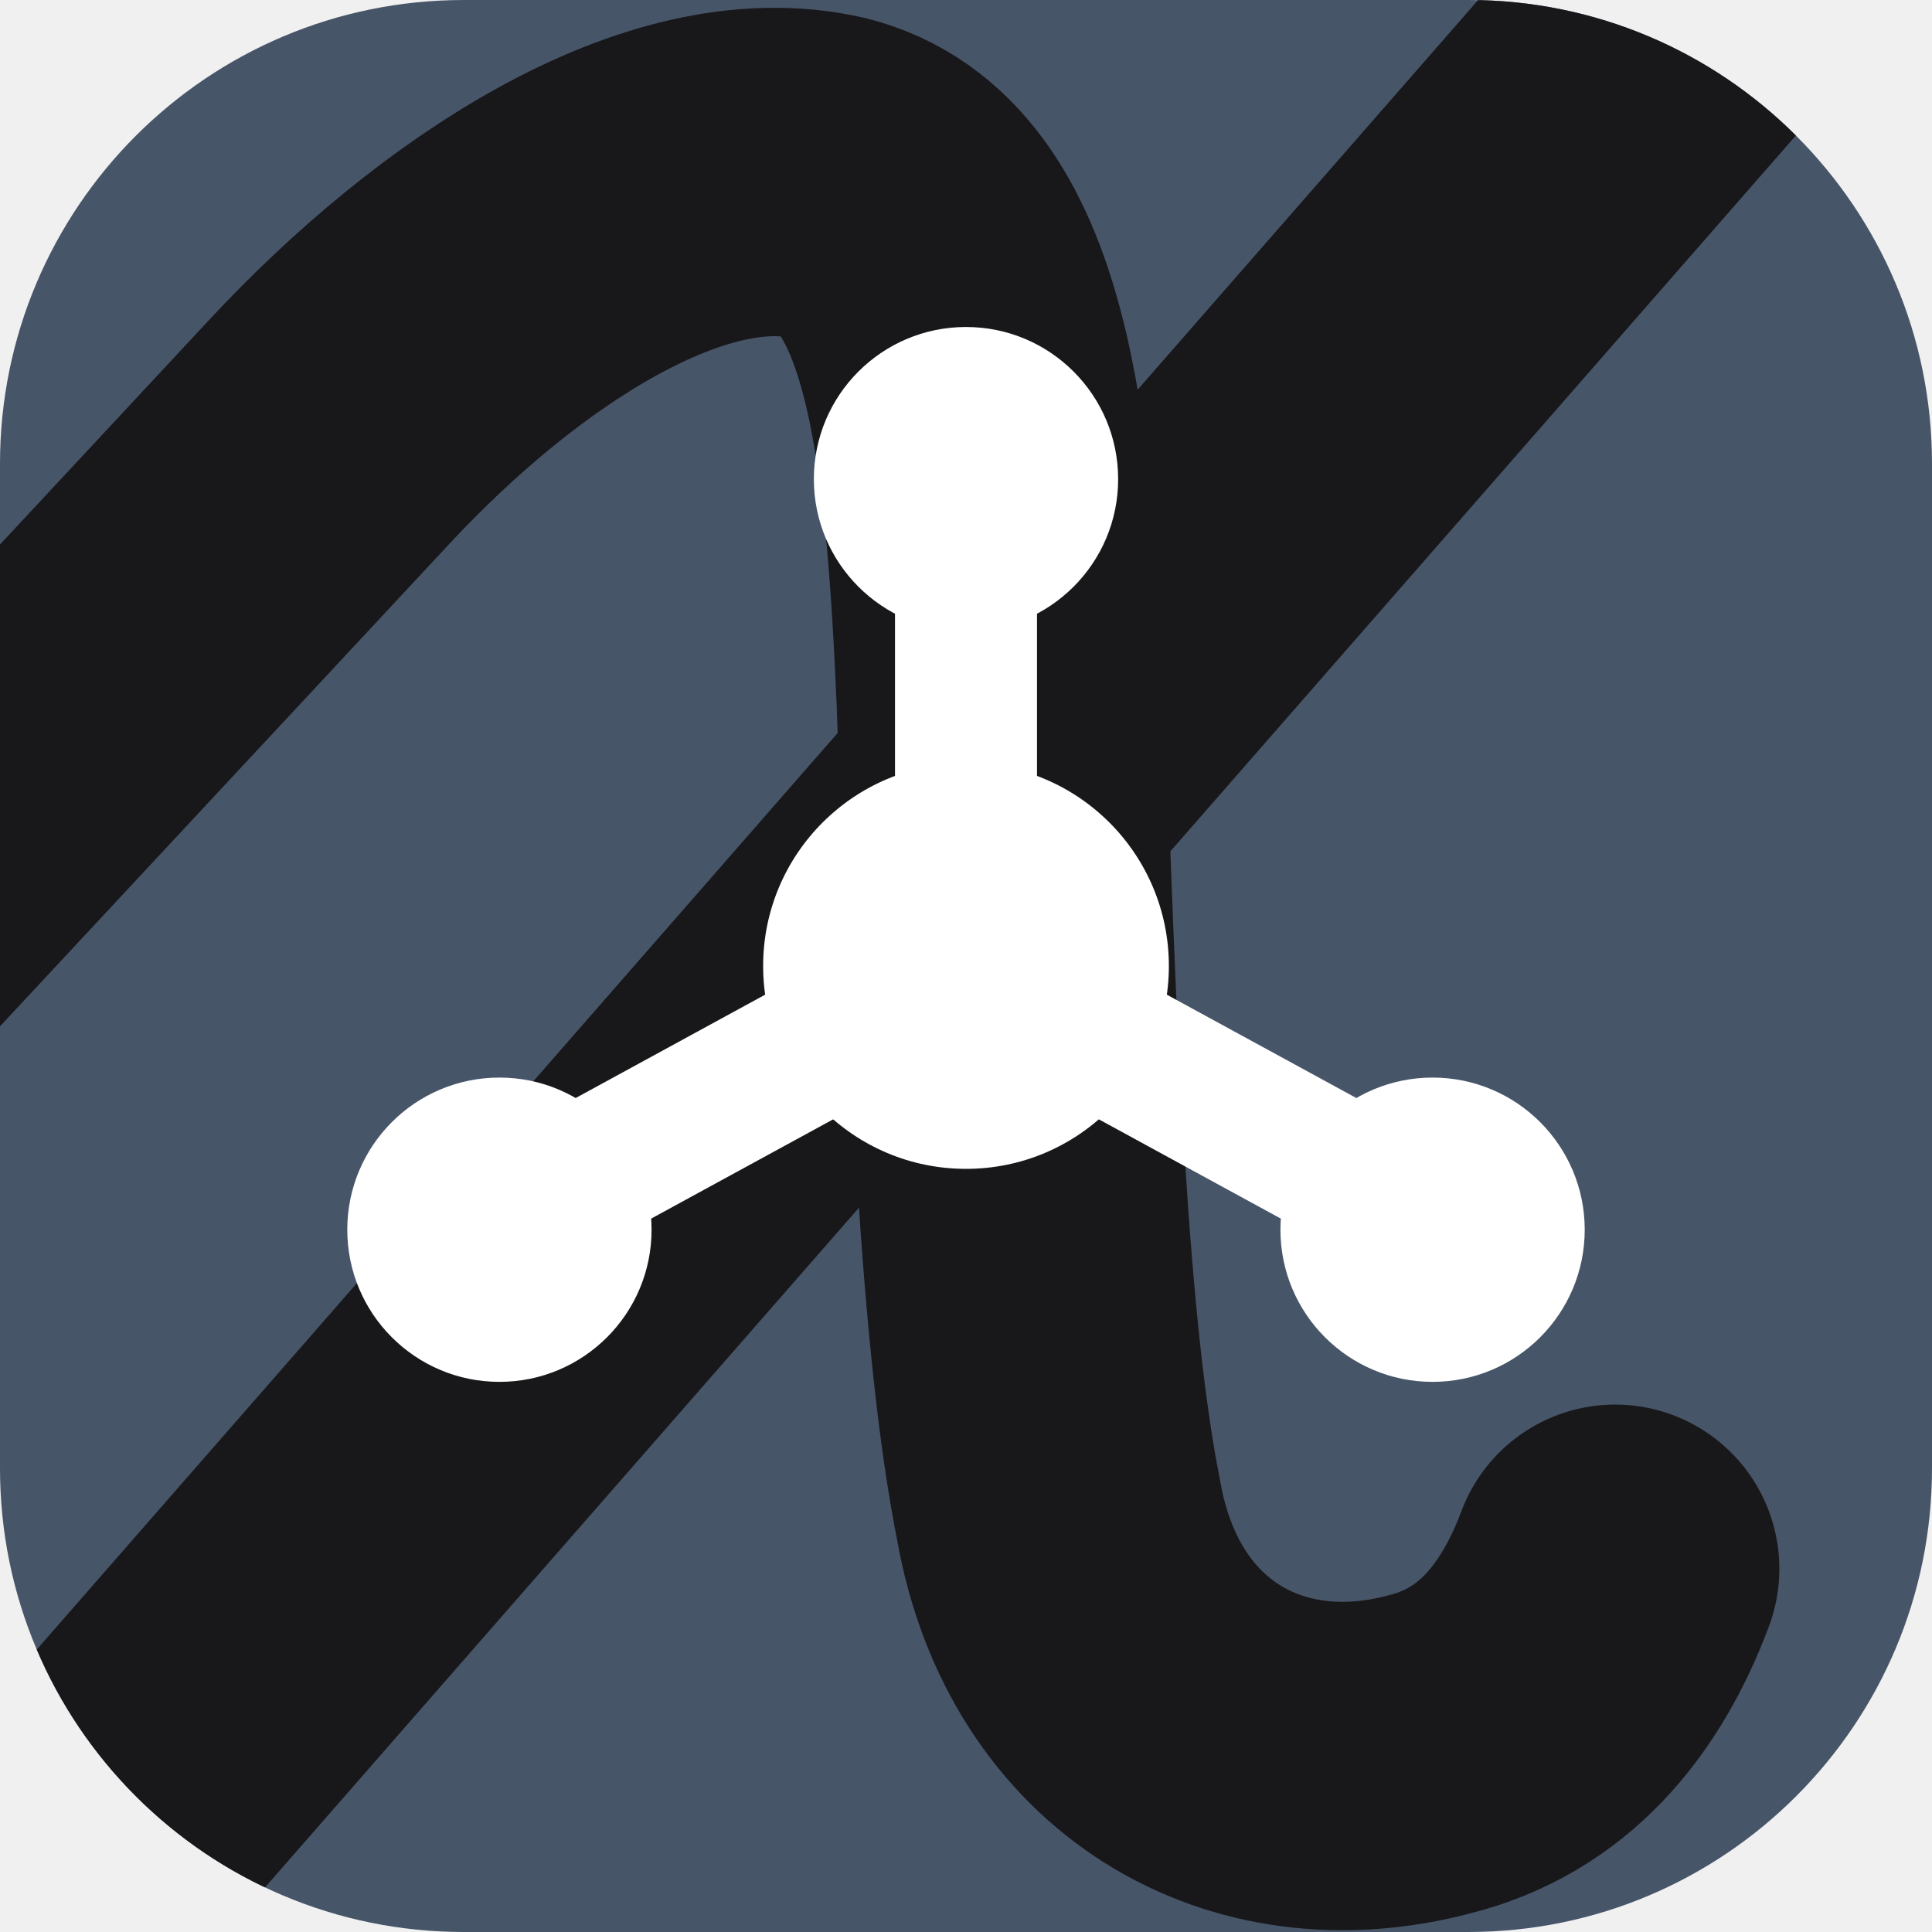
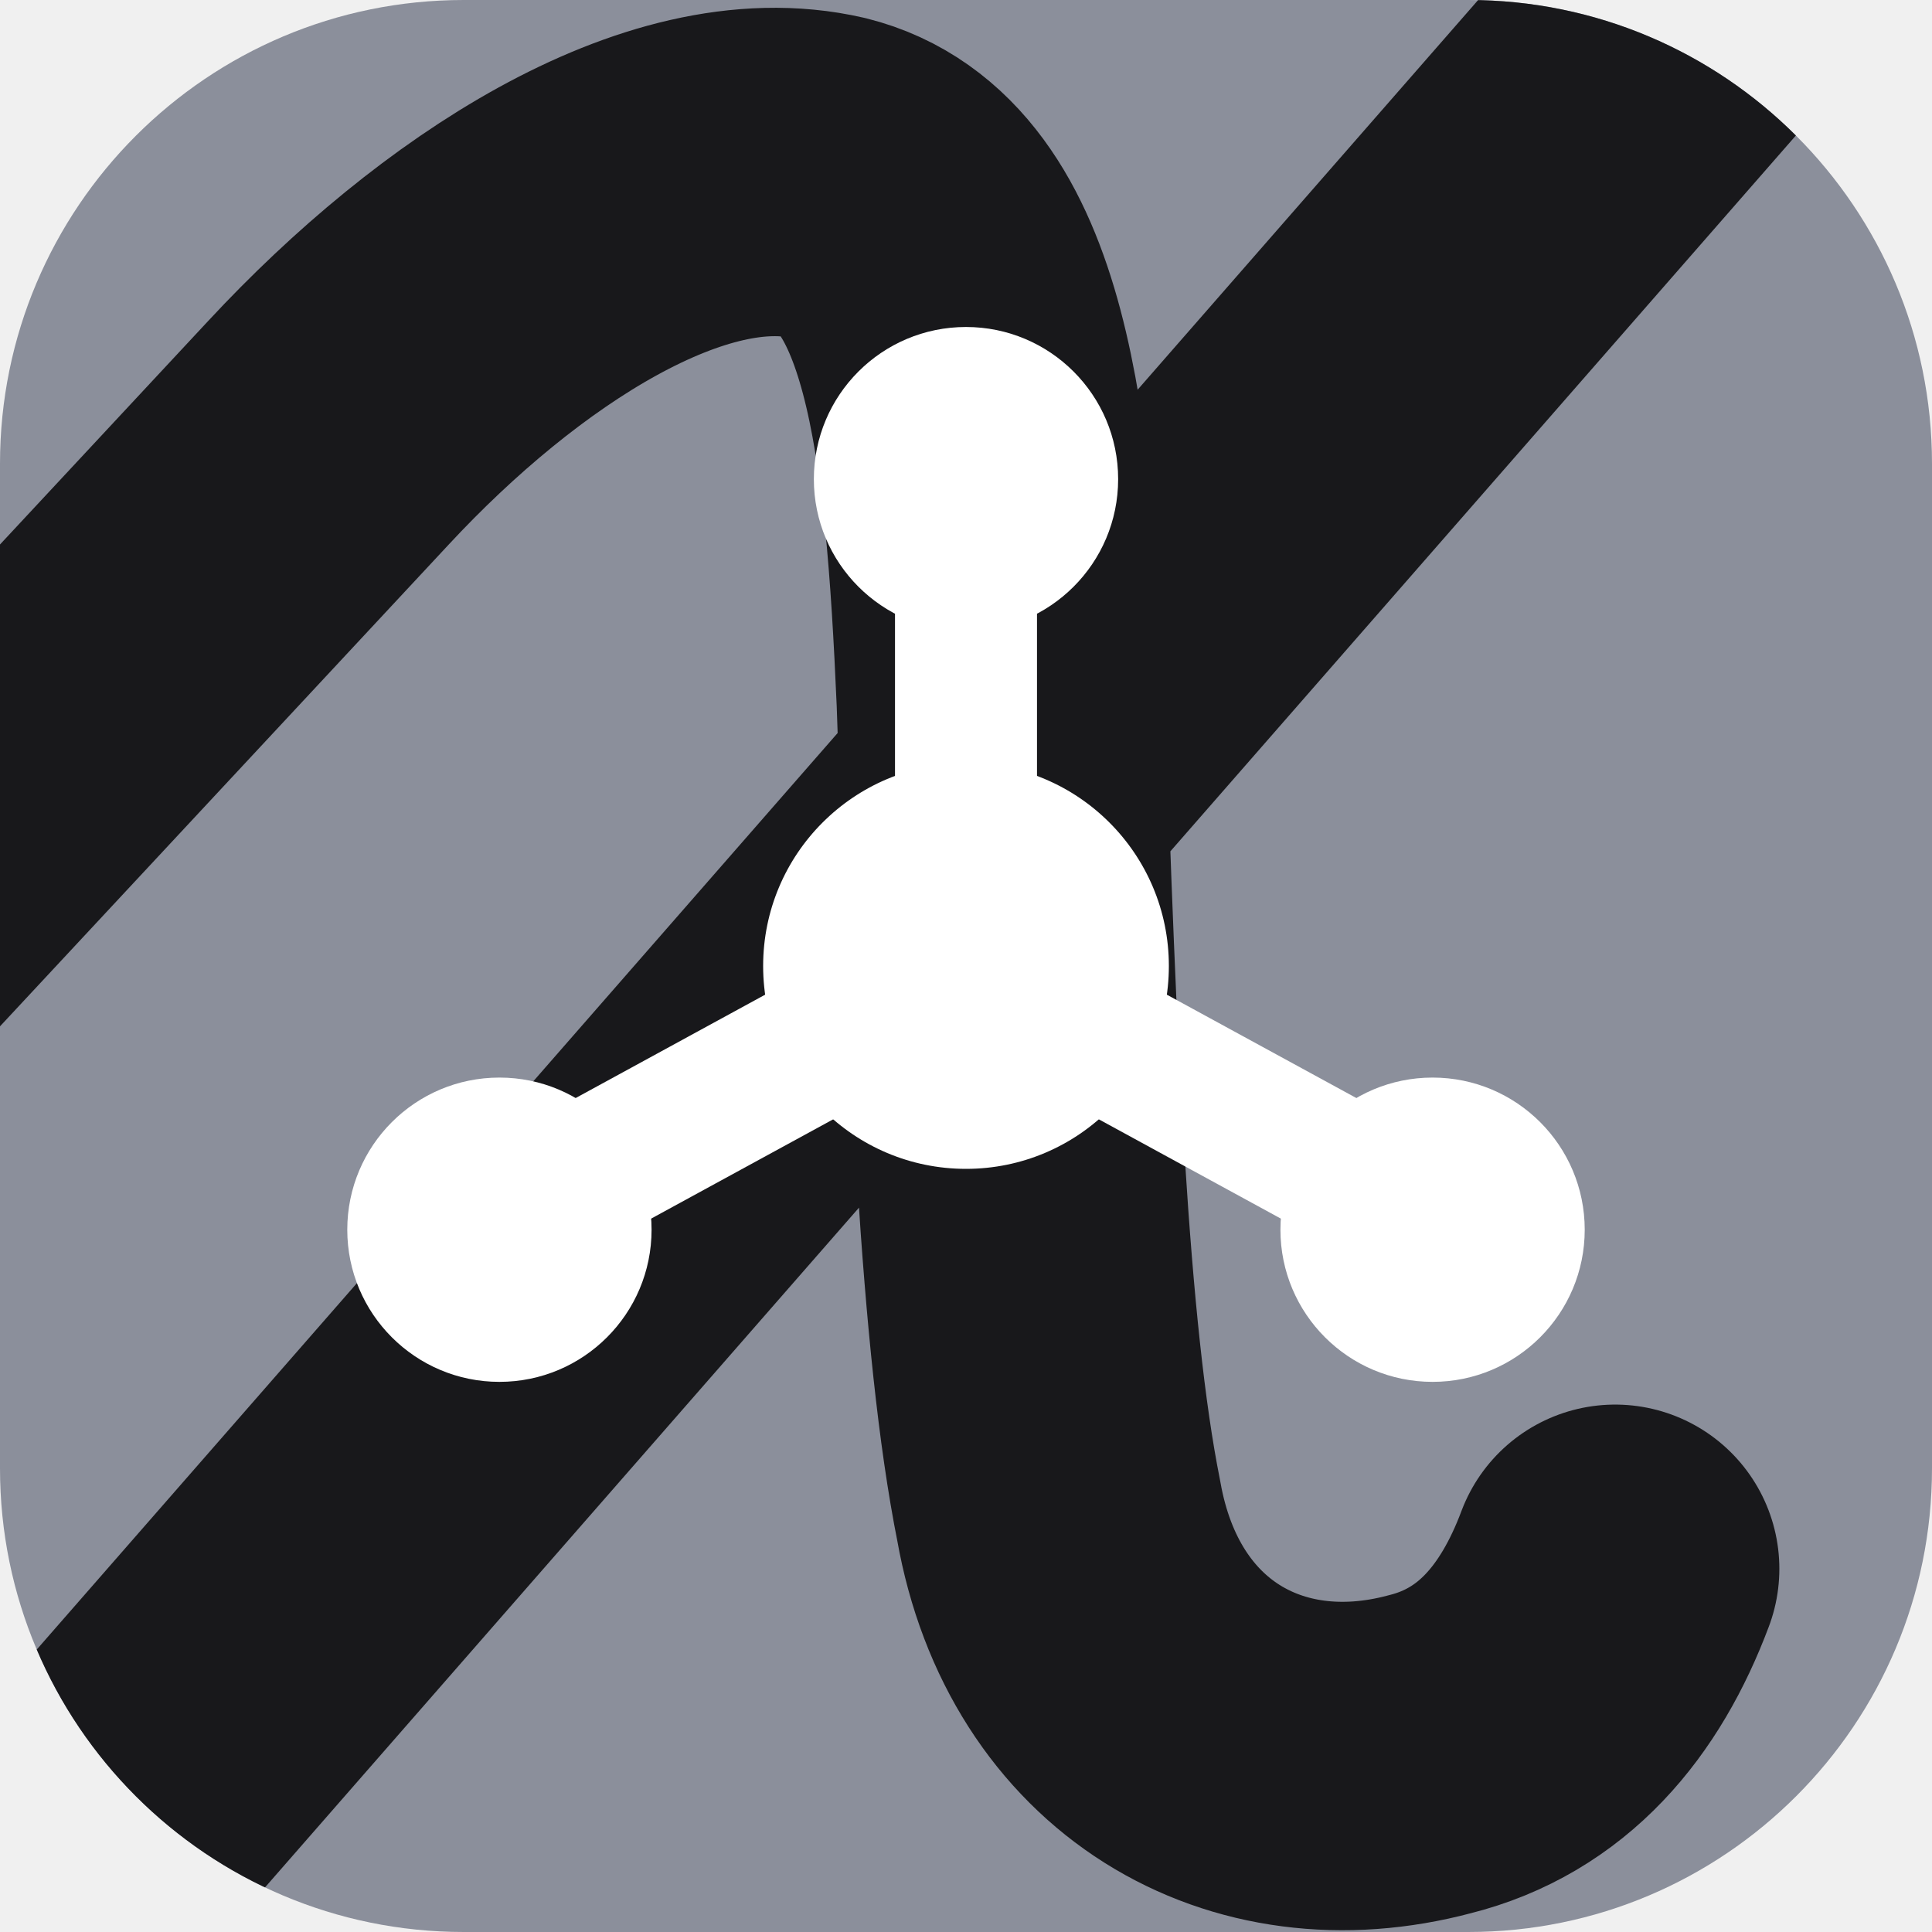
<svg xmlns="http://www.w3.org/2000/svg" viewBox="0 0 100 100">
-   <clipPath id="xrn-tile">
+   <clipPath id="xrnhub-tile">
    <rect width="100" height="100" rx="24" />
  </clipPath>
-   <g clip-path="url(#xrn-tile)">
-     <rect width="100" height="100" fill="#475569" />
+   <g clip-path="url(#xrnhub-tile)">
+     <rect width="100" height="100" fill="#8B8F9B" />
    <path transform="translate(50 50) scale(0.6) translate(-110 -118)" d="M-40,174 L55,72 C68,58 85,47 98,50 C110,53 112,72 113,95 C114,125 115,150 118,165 C121,182 135,190 150,186 C158,184 163,178 166,170 M-60,301.3 L260,-64.9" fill="none" stroke="#18181B" stroke-width="28.33" stroke-linecap="round" stroke-linejoin="round" />
  </g>
  <g transform="translate(-2.5 -2.5) scale(1.05)">
    <path d="M50 50V27M50 50 72 62M50 50 28 62" fill="none" stroke="#FFFFFF" stroke-width="7" stroke-linecap="round" />
    <circle cx="50" cy="50" r="10" fill="#FFFFFF" />
    <circle cx="50" cy="26" r="7.5" fill="#FFFFFF" />
    <circle cx="73" cy="63" r="7.5" fill="#FFFFFF" />
    <circle cx="27" cy="63" r="7.5" fill="#FFFFFF" />
  </g>
</svg>
